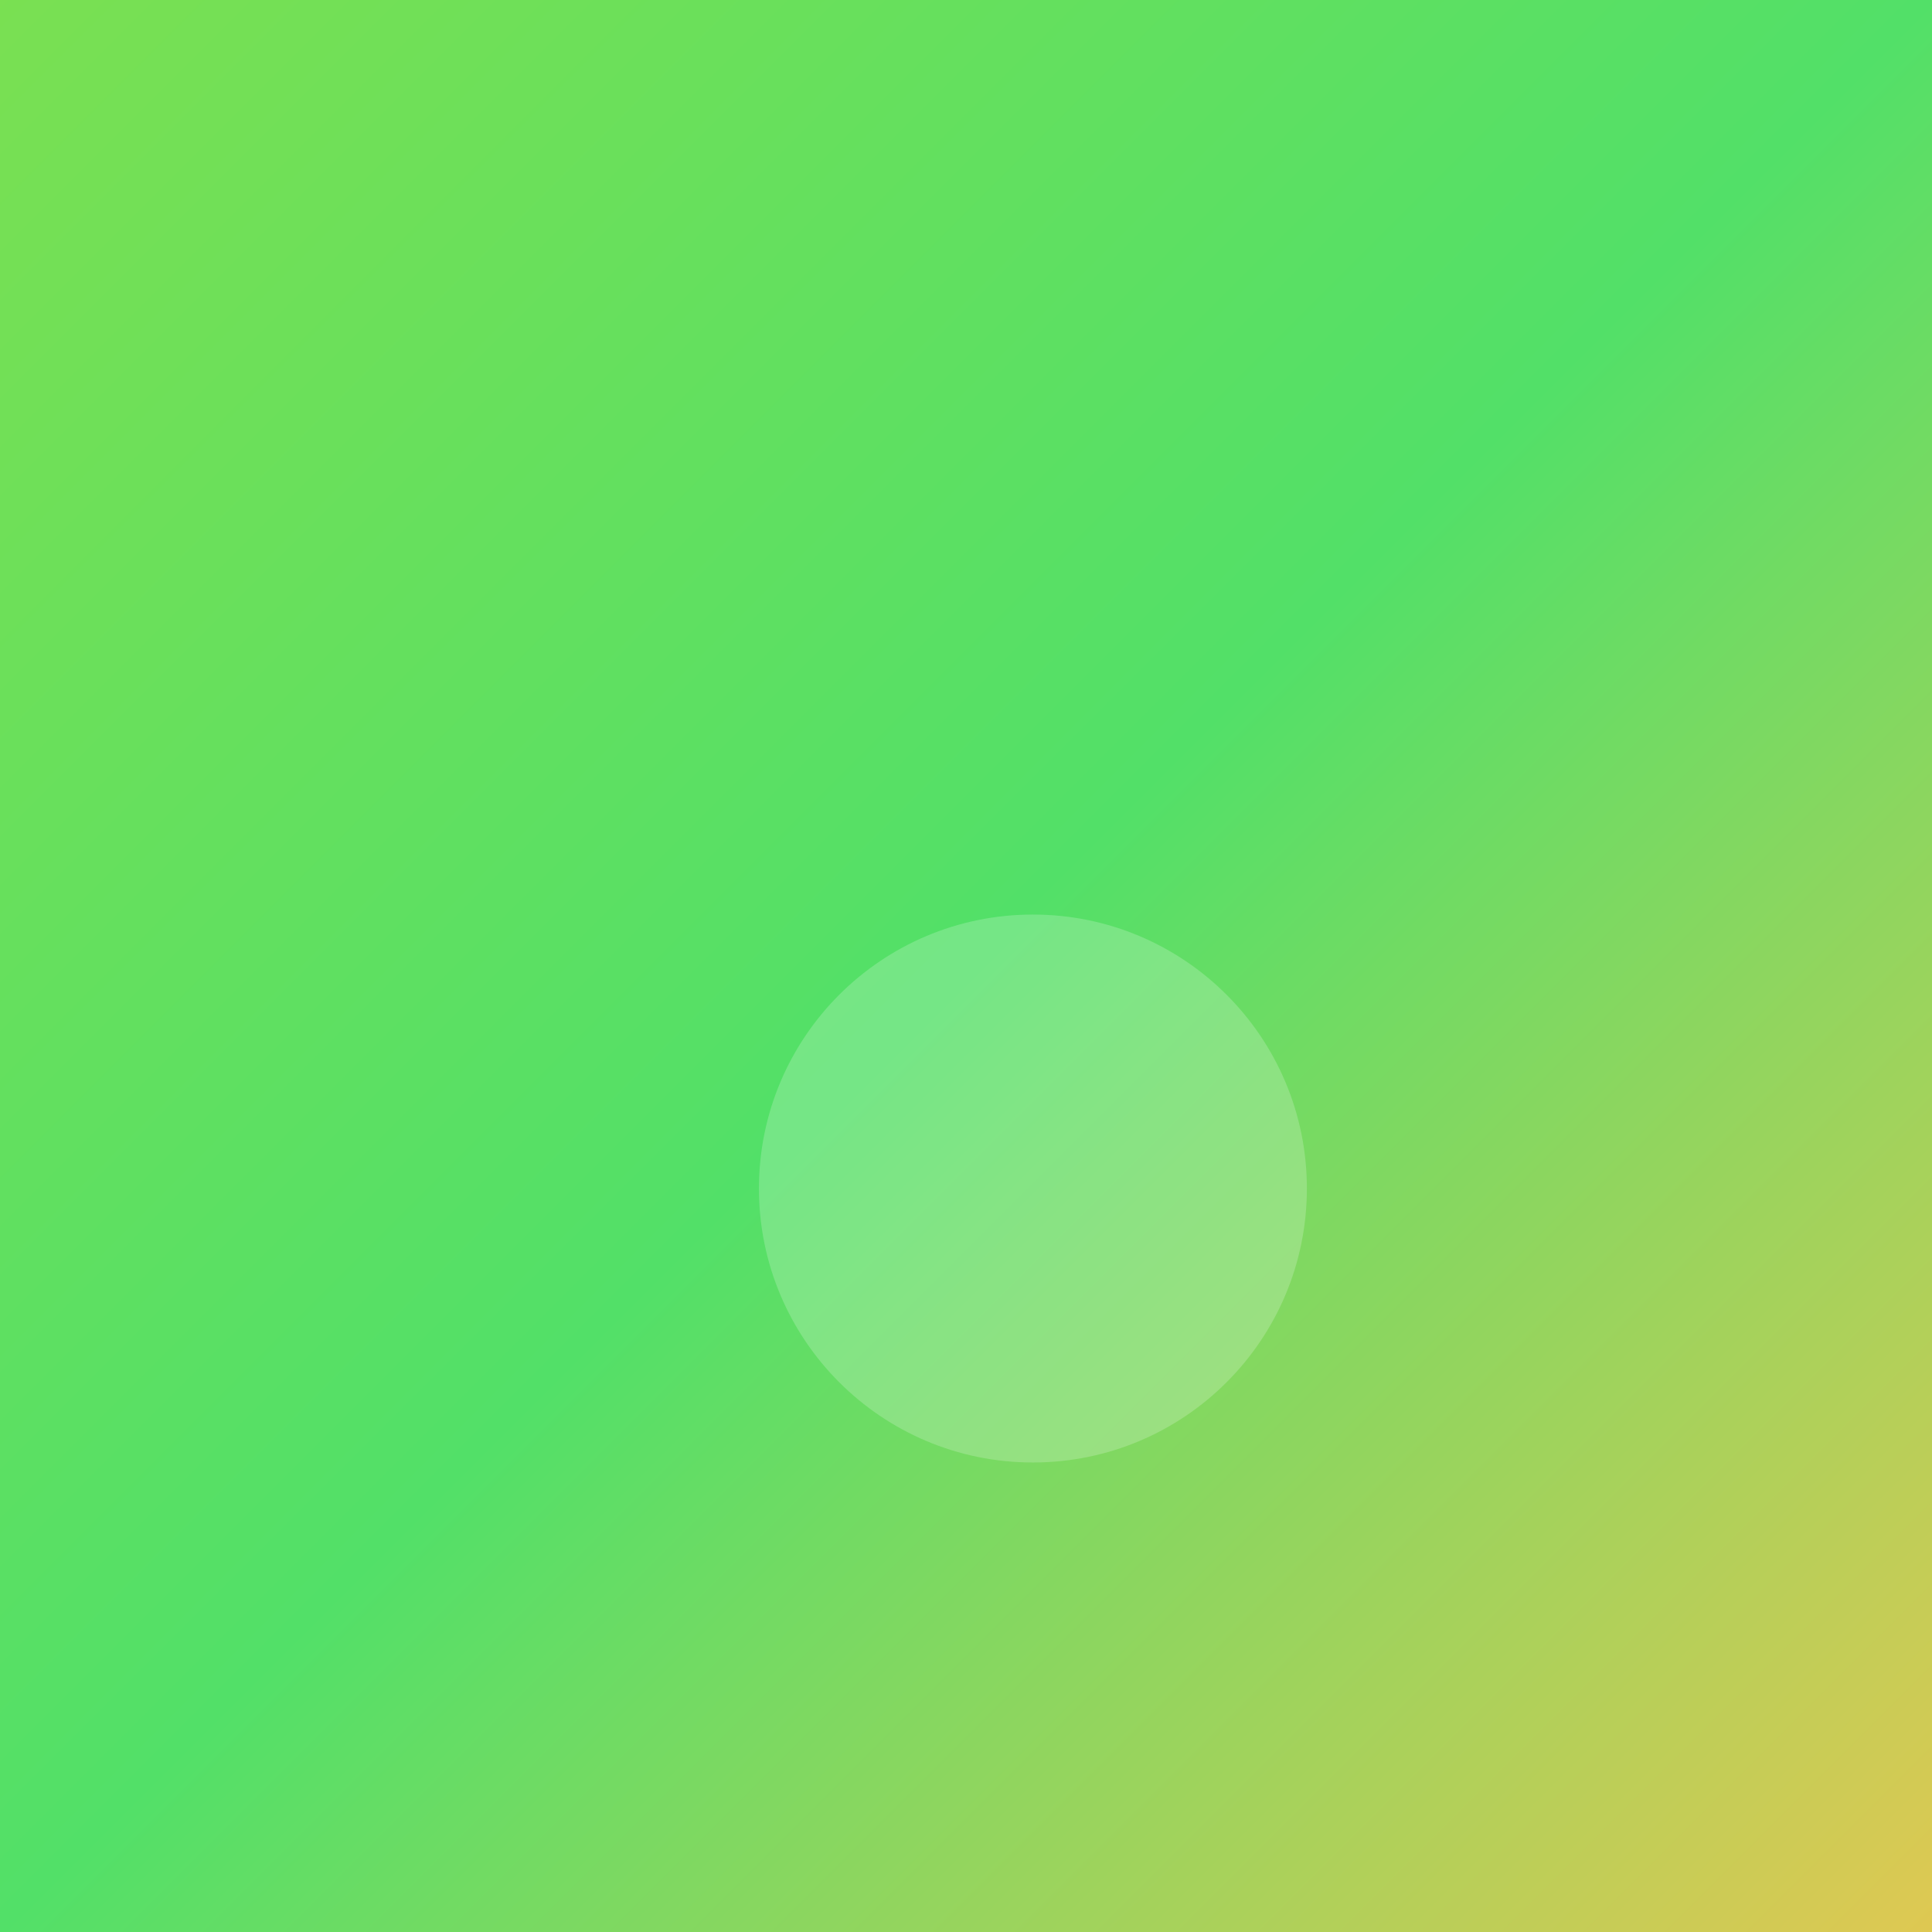
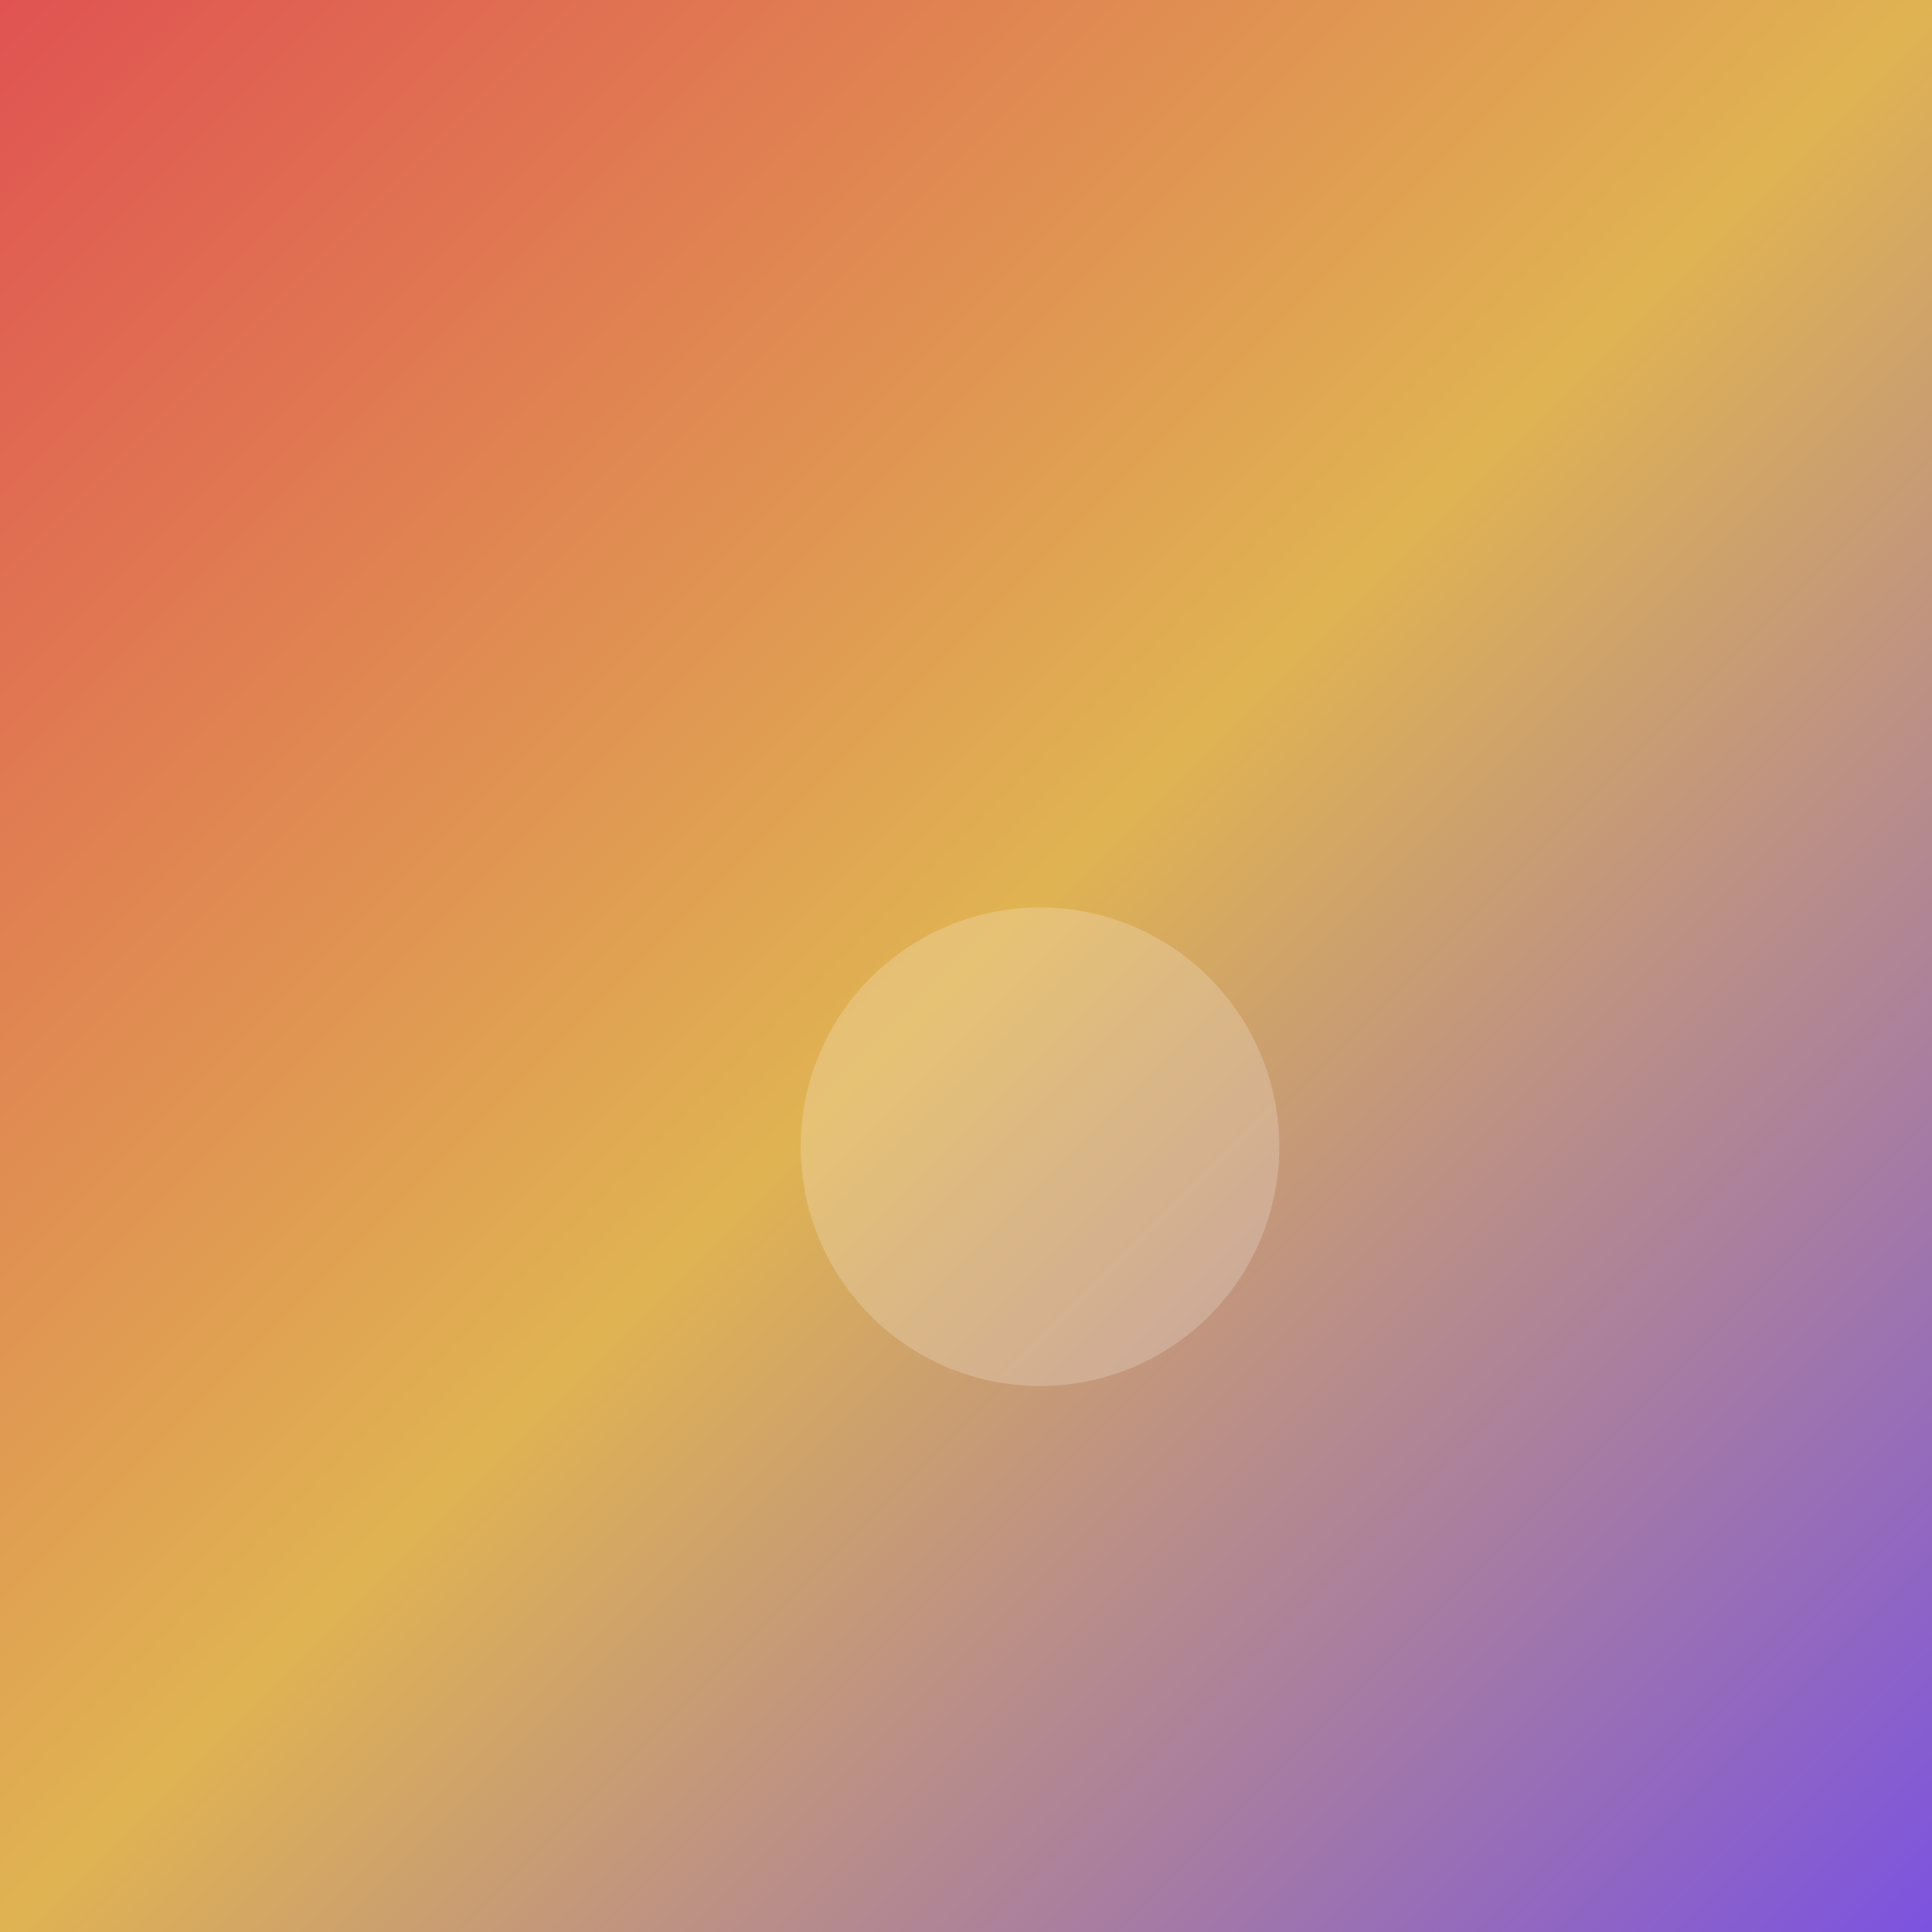
<svg xmlns="http://www.w3.org/2000/svg" width="600" height="600">
  <defs>
    <linearGradient id="gradgallery-10" x1="0%" y1="0%" x2="100%" y2="100%">
-       <stop offset="0%" style="stop-color:hsl(103.141, 70%, 60%);stop-opacity:1" />
-       <stop offset="50%" style="stop-color:hsl(129.478, 70%, 60%);stop-opacity:1" />
-       <stop offset="100%" style="stop-color:hsl(49.747, 70%, 60%);stop-opacity:1" />
+       <stop offset="0%" style="stop-color:hsl(0.291, 70%, 60%);stop-opacity:1" />
+       <stop offset="50%" style="stop-color:hsl(40.905, 70%, 60%);stop-opacity:1" />
+       <stop offset="100%" style="stop-color:hsl(257.356, 70%, 60%);stop-opacity:1" />
    </linearGradient>
  </defs>
  <rect width="600" height="600" fill="url(#gradgallery-10)" />
-   <circle cx="320.78" cy="369.106" r="85.083" fill="rgba(255,255,255,0.2)" />
+   <circle cx="322.982" cy="356.13" r="74.305" fill="rgba(255,255,255,0.2)" />
</svg>
